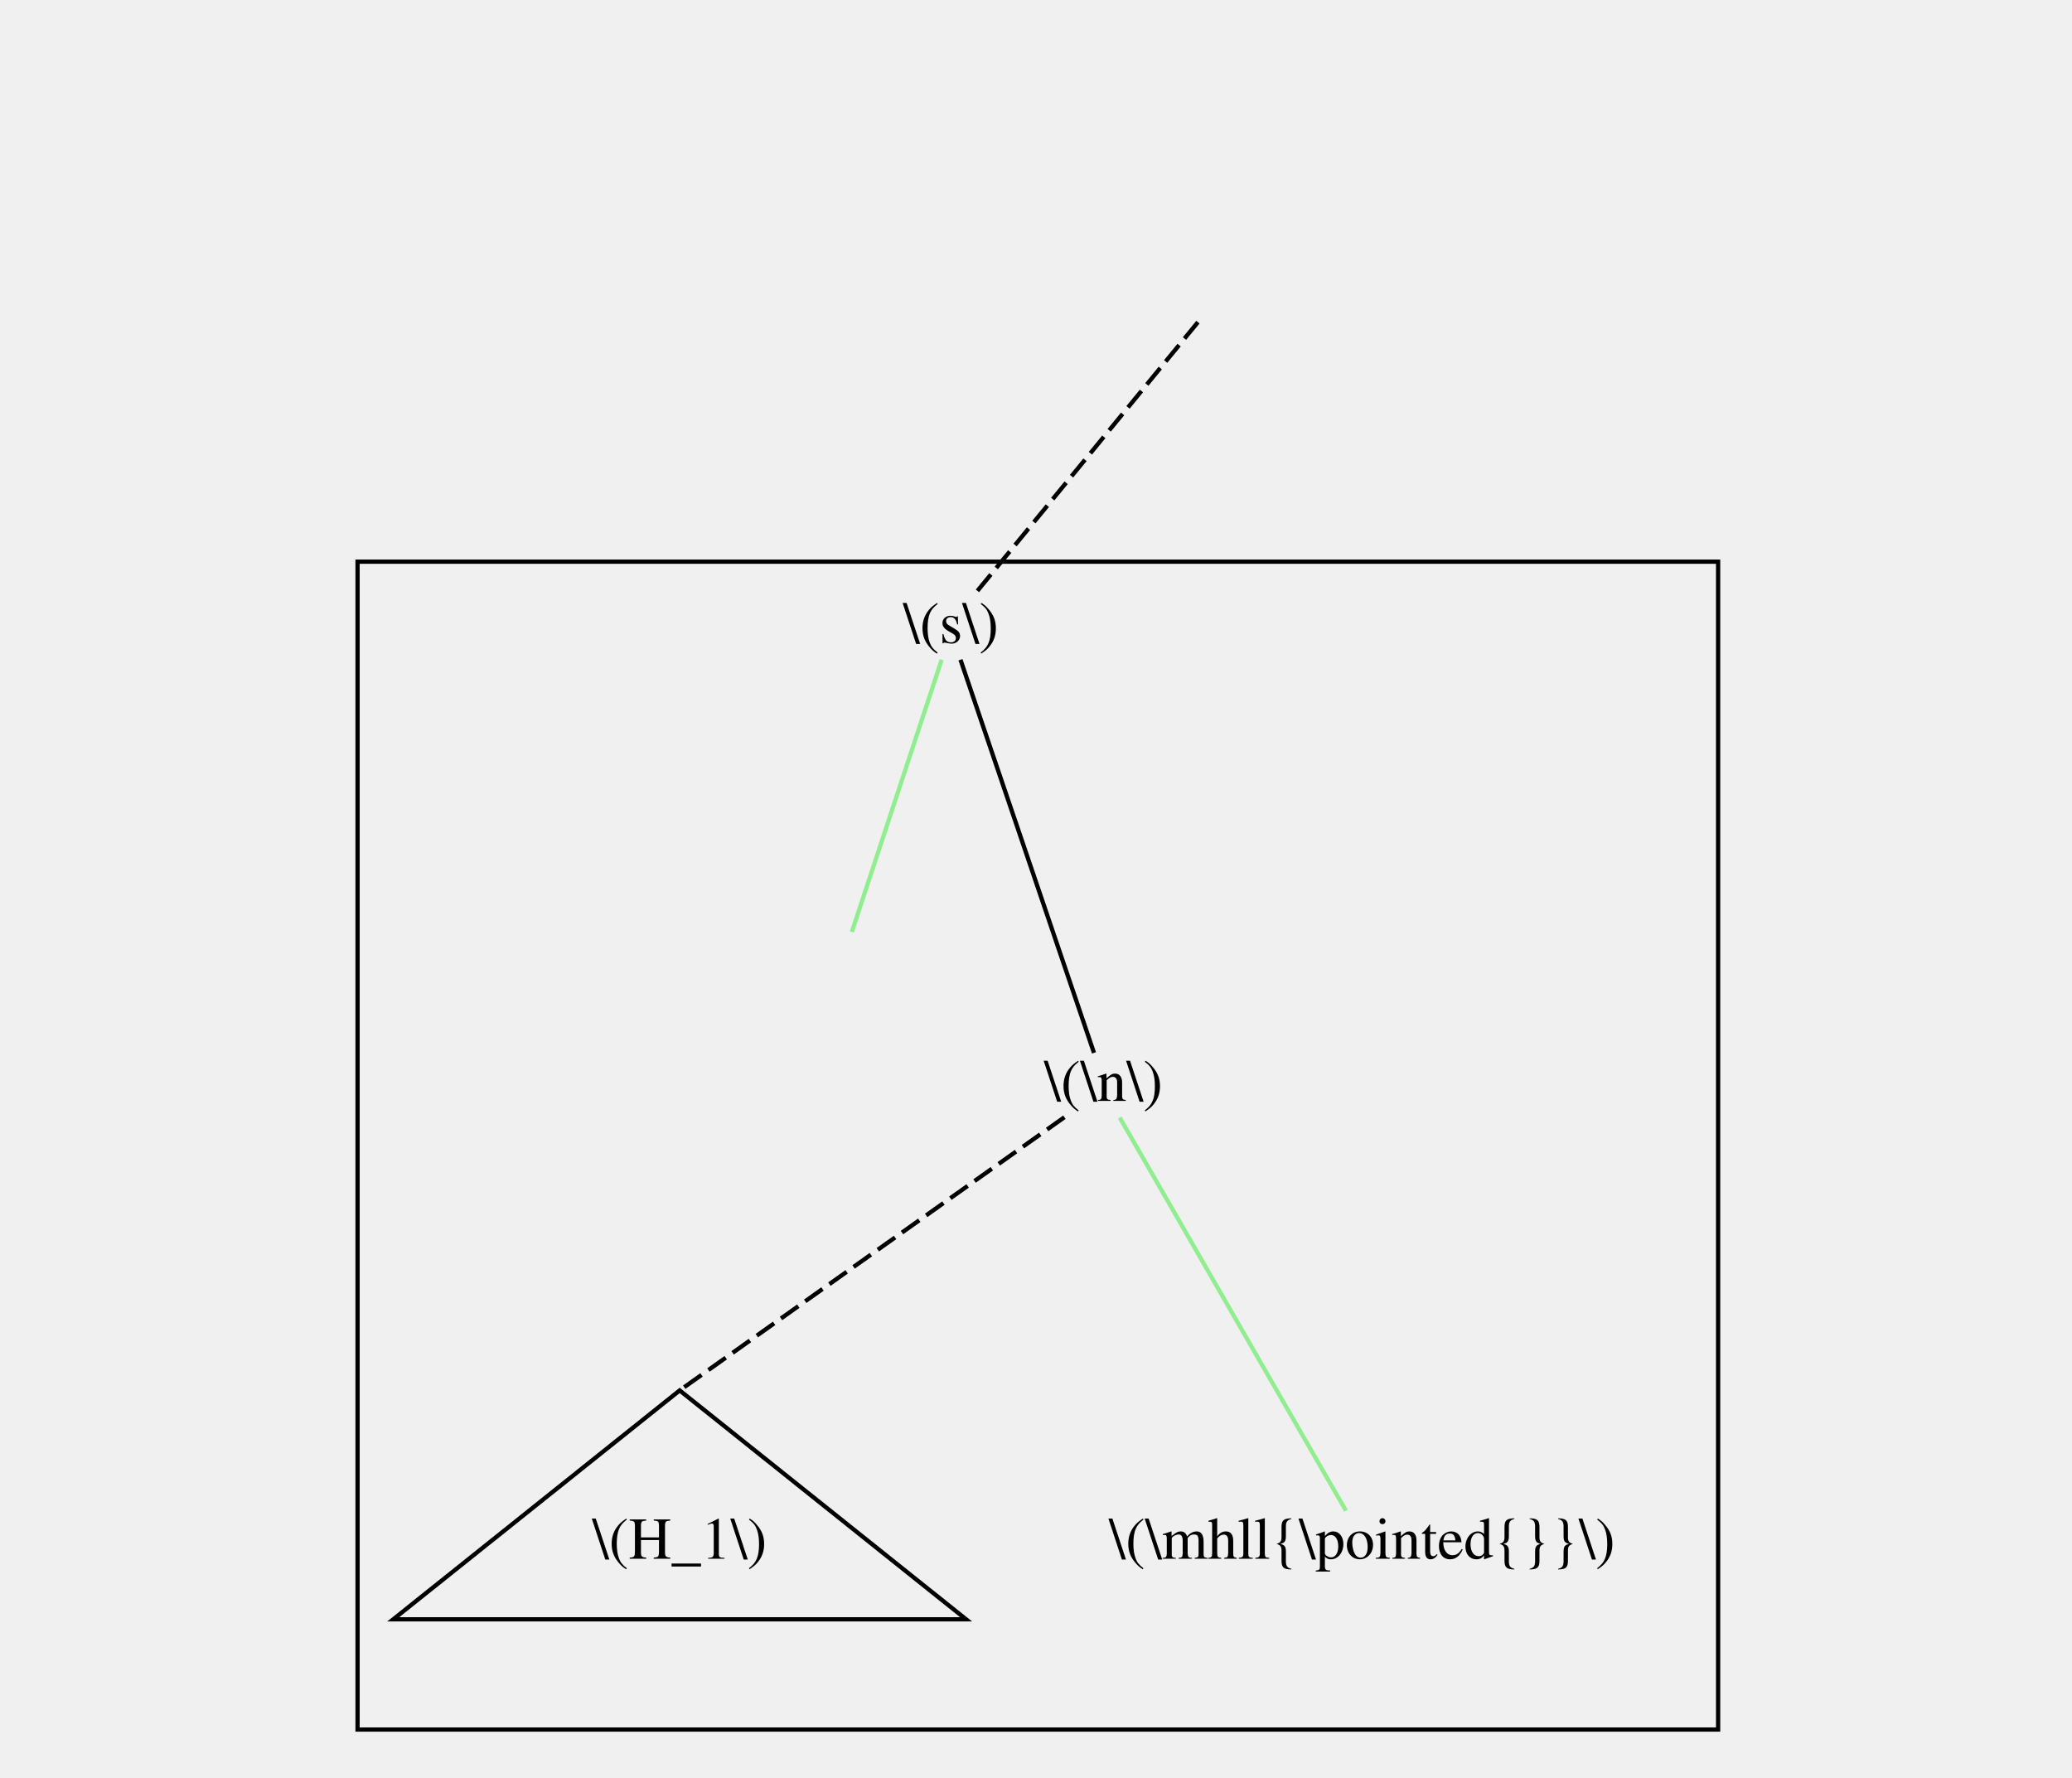
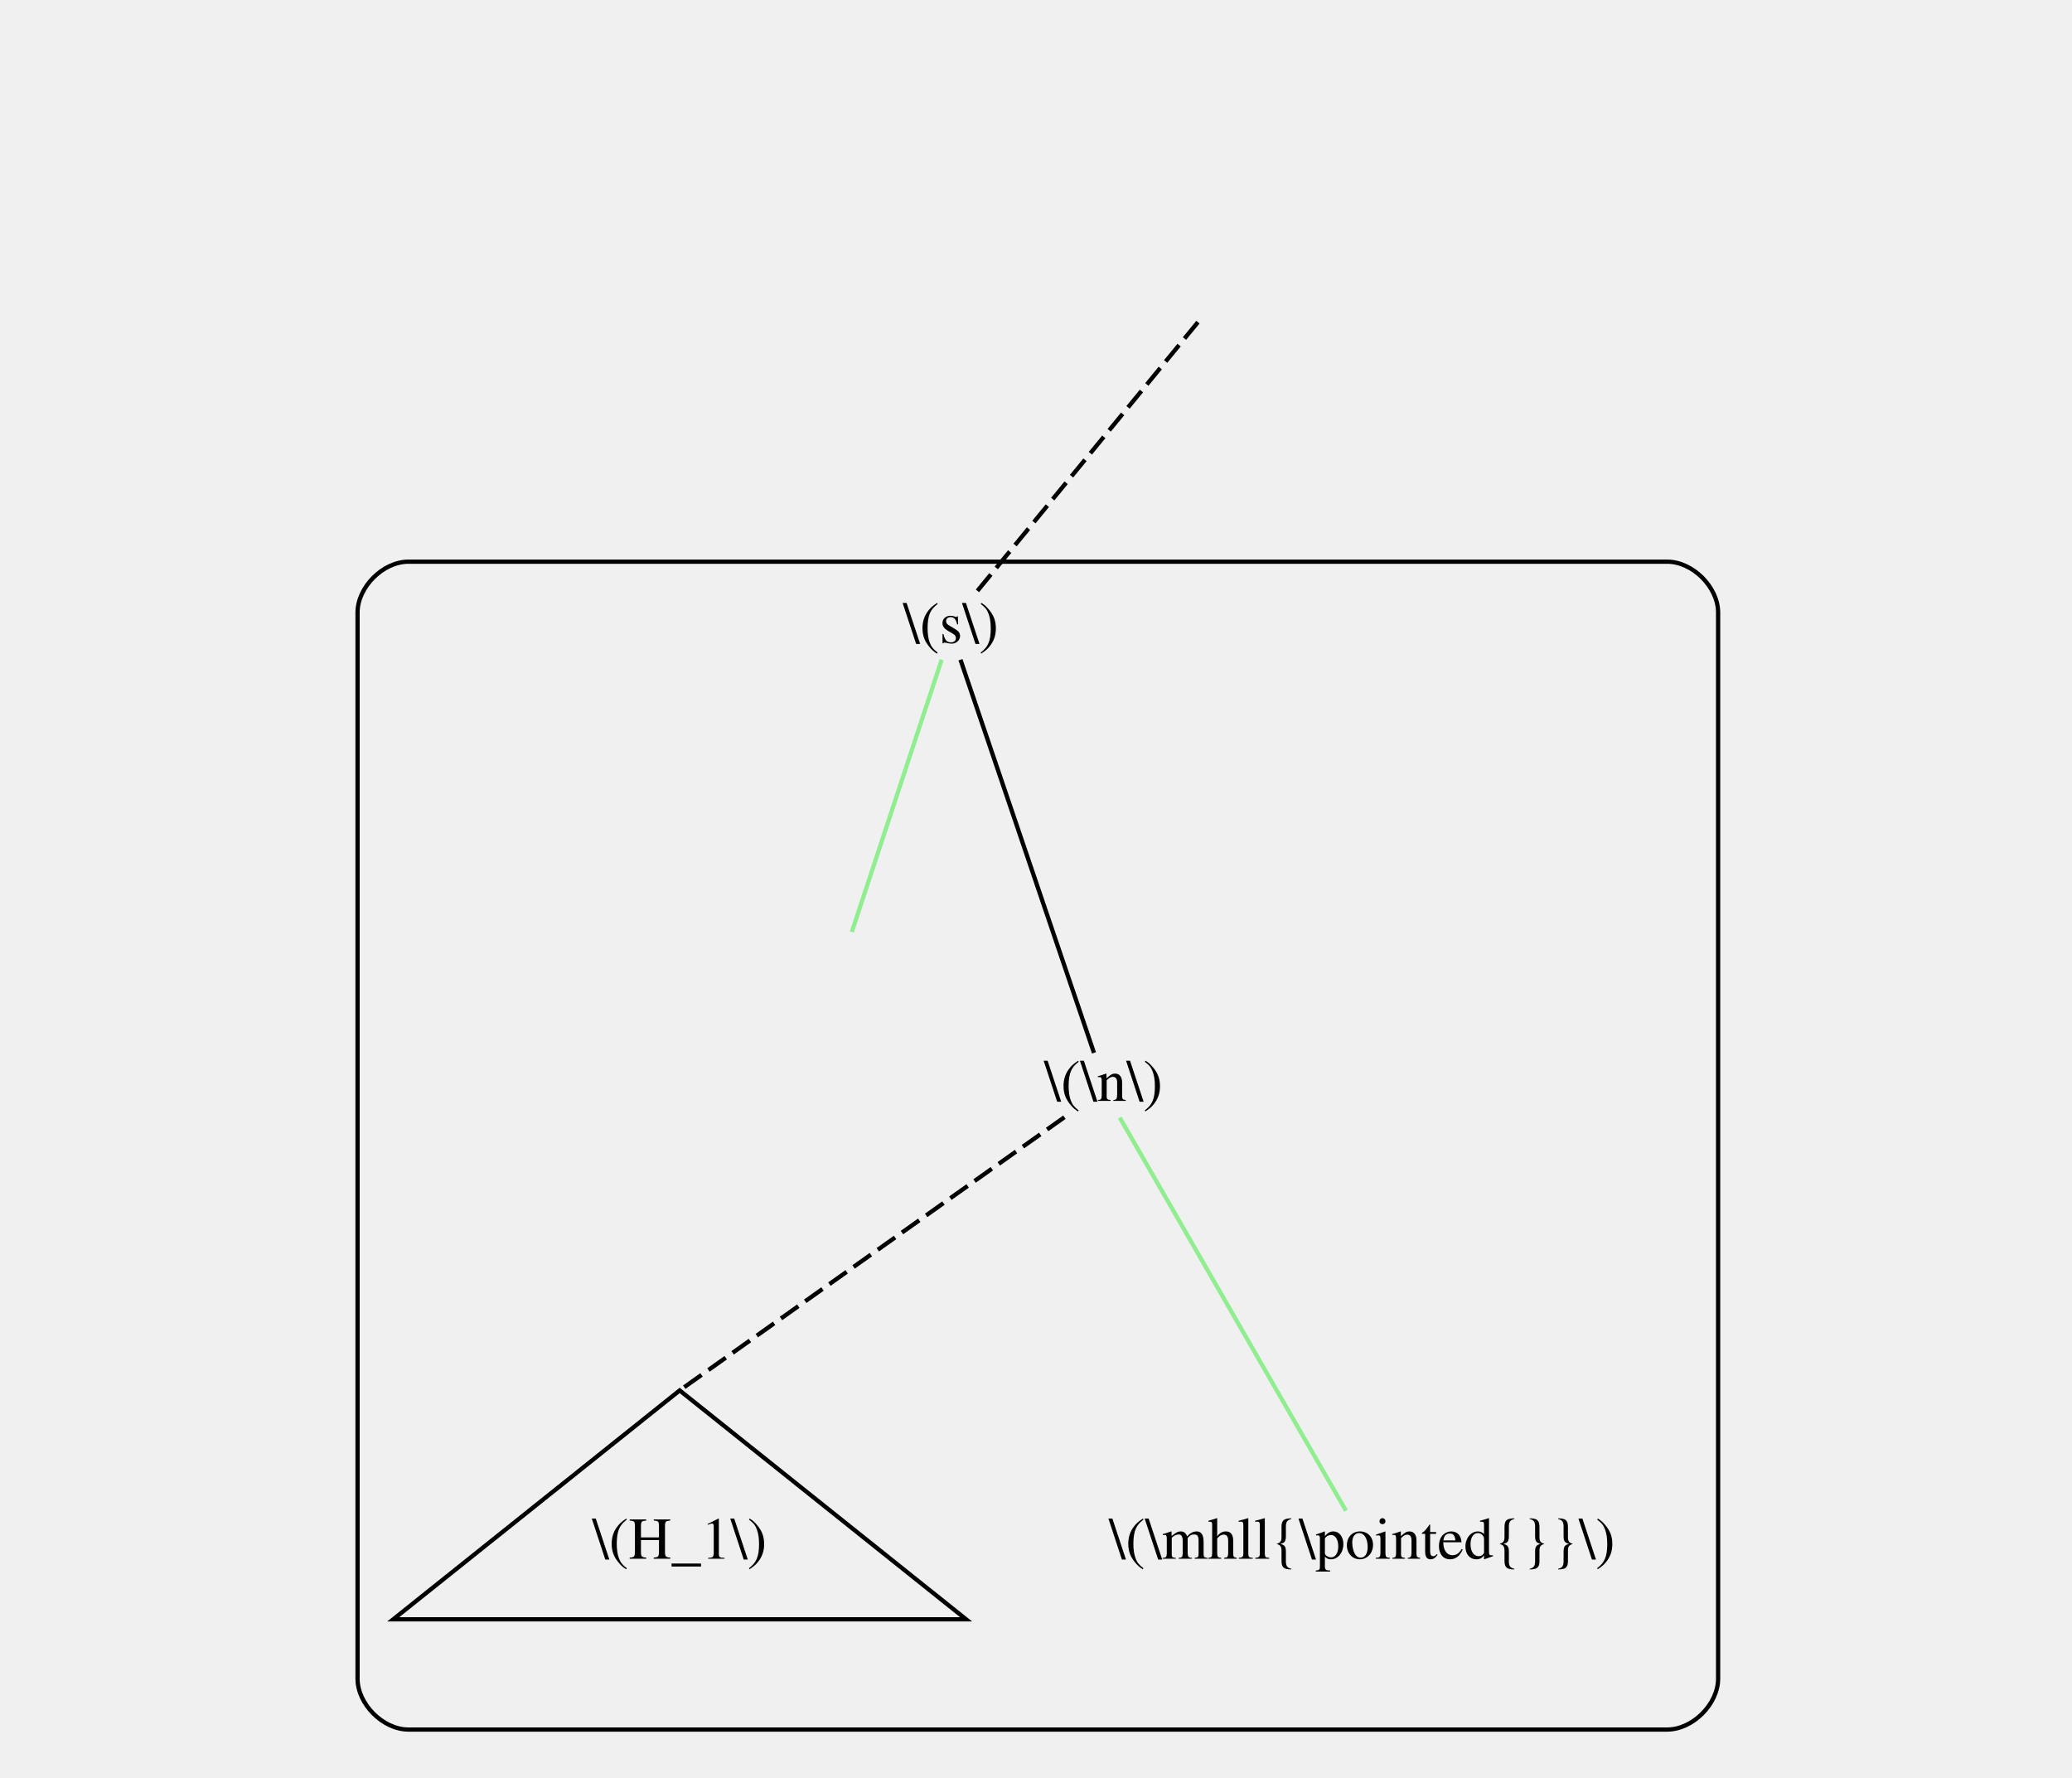
<svg xmlns="http://www.w3.org/2000/svg" width="288pt" height="247pt" viewBox="0.00 0.00 288.00 247.36">
  <g id="graph0" class="graph" transform="scale(0.59 0.59) rotate(0) translate(4 416)">
    <g id="clust1" class="cluster">
-       <polygon fill="transparent" stroke="black" points="80,-8 80,-283.5 401,-283.5 401,-8 80,-8" />
+       <path fill="#ffffff" fill-opacity="0.004" stroke="black" d="M92,-8C92,-8 389,-8 389,-8 395,-8 401,-14 401,-20 401,-20 401,-271.5 401,-271.5 401,-277.5 395,-283.5 389,-283.5 389,-283.5 92,-283.5 92,-283.5 86,-283.5 80,-277.5 80,-271.5 80,-271.5 80,-20 80,-20 80,-14 86,-8 92,-8" />
    </g>
    <g id="node1" class="node">
</g>
    <g id="node2" class="node">
</g>
    <g id="node5" class="node">
      <text text-anchor="middle" x="220" y="-264.3" font-family="Times,serif" font-size="14.00">\(s\)</text>
    </g>
    <g id="node3" class="node">
</g>
    <g id="node4" class="node">
</g>
    <g id="edge4" class="edge">
      <path fill="none" stroke="black" stroke-dasharray="5,2" d="M278.27,-340C259.27,-316.84 235.99,-288.48 225.54,-275.75" />
    </g>
    <g id="node6" class="node">
</g>
    <g id="edge6" class="edge">
      <path fill="none" stroke="lightgreen" d="M217.81,-260.37C213.64,-247.72 204.27,-219.35 196.61,-196.15" />
    </g>
    <g id="node7" class="node">
      <text text-anchor="middle" x="256" y="-156.3" font-family="Times,serif" font-size="14.00">\(\n\)</text>
    </g>
    <g id="edge5" class="edge">
      <path fill="none" stroke="black" d="M222.25,-260.37C228.72,-241.33 247.28,-186.66 253.75,-167.63" />
    </g>
    <g id="node8" class="node">
      <polygon fill="none" stroke="black" points="156,-88 88.42,-34 223.58,-34 156,-88" />
      <text text-anchor="middle" x="156" y="-48.3" font-family="Times,serif" font-size="14.00">\(H_1\)</text>
    </g>
    <g id="edge7" class="edge">
      <path fill="none" stroke="black" stroke-dasharray="5,2" d="M246.77,-152.45C222.02,-134.87 156,-88 156,-88" />
    </g>
    <g id="node9" class="node">
      <text text-anchor="middle" x="317" y="-48.3" font-family="Times,serif" font-size="14.00">\(\mhll{\pointed{}}\)</text>
    </g>
    <g id="edge8" class="edge">
      <path fill="none" stroke="lightgreen" d="M259.82,-152.37C270.77,-133.33 302.23,-78.66 313.19,-59.63" />
    </g>
  </g>
</svg>
